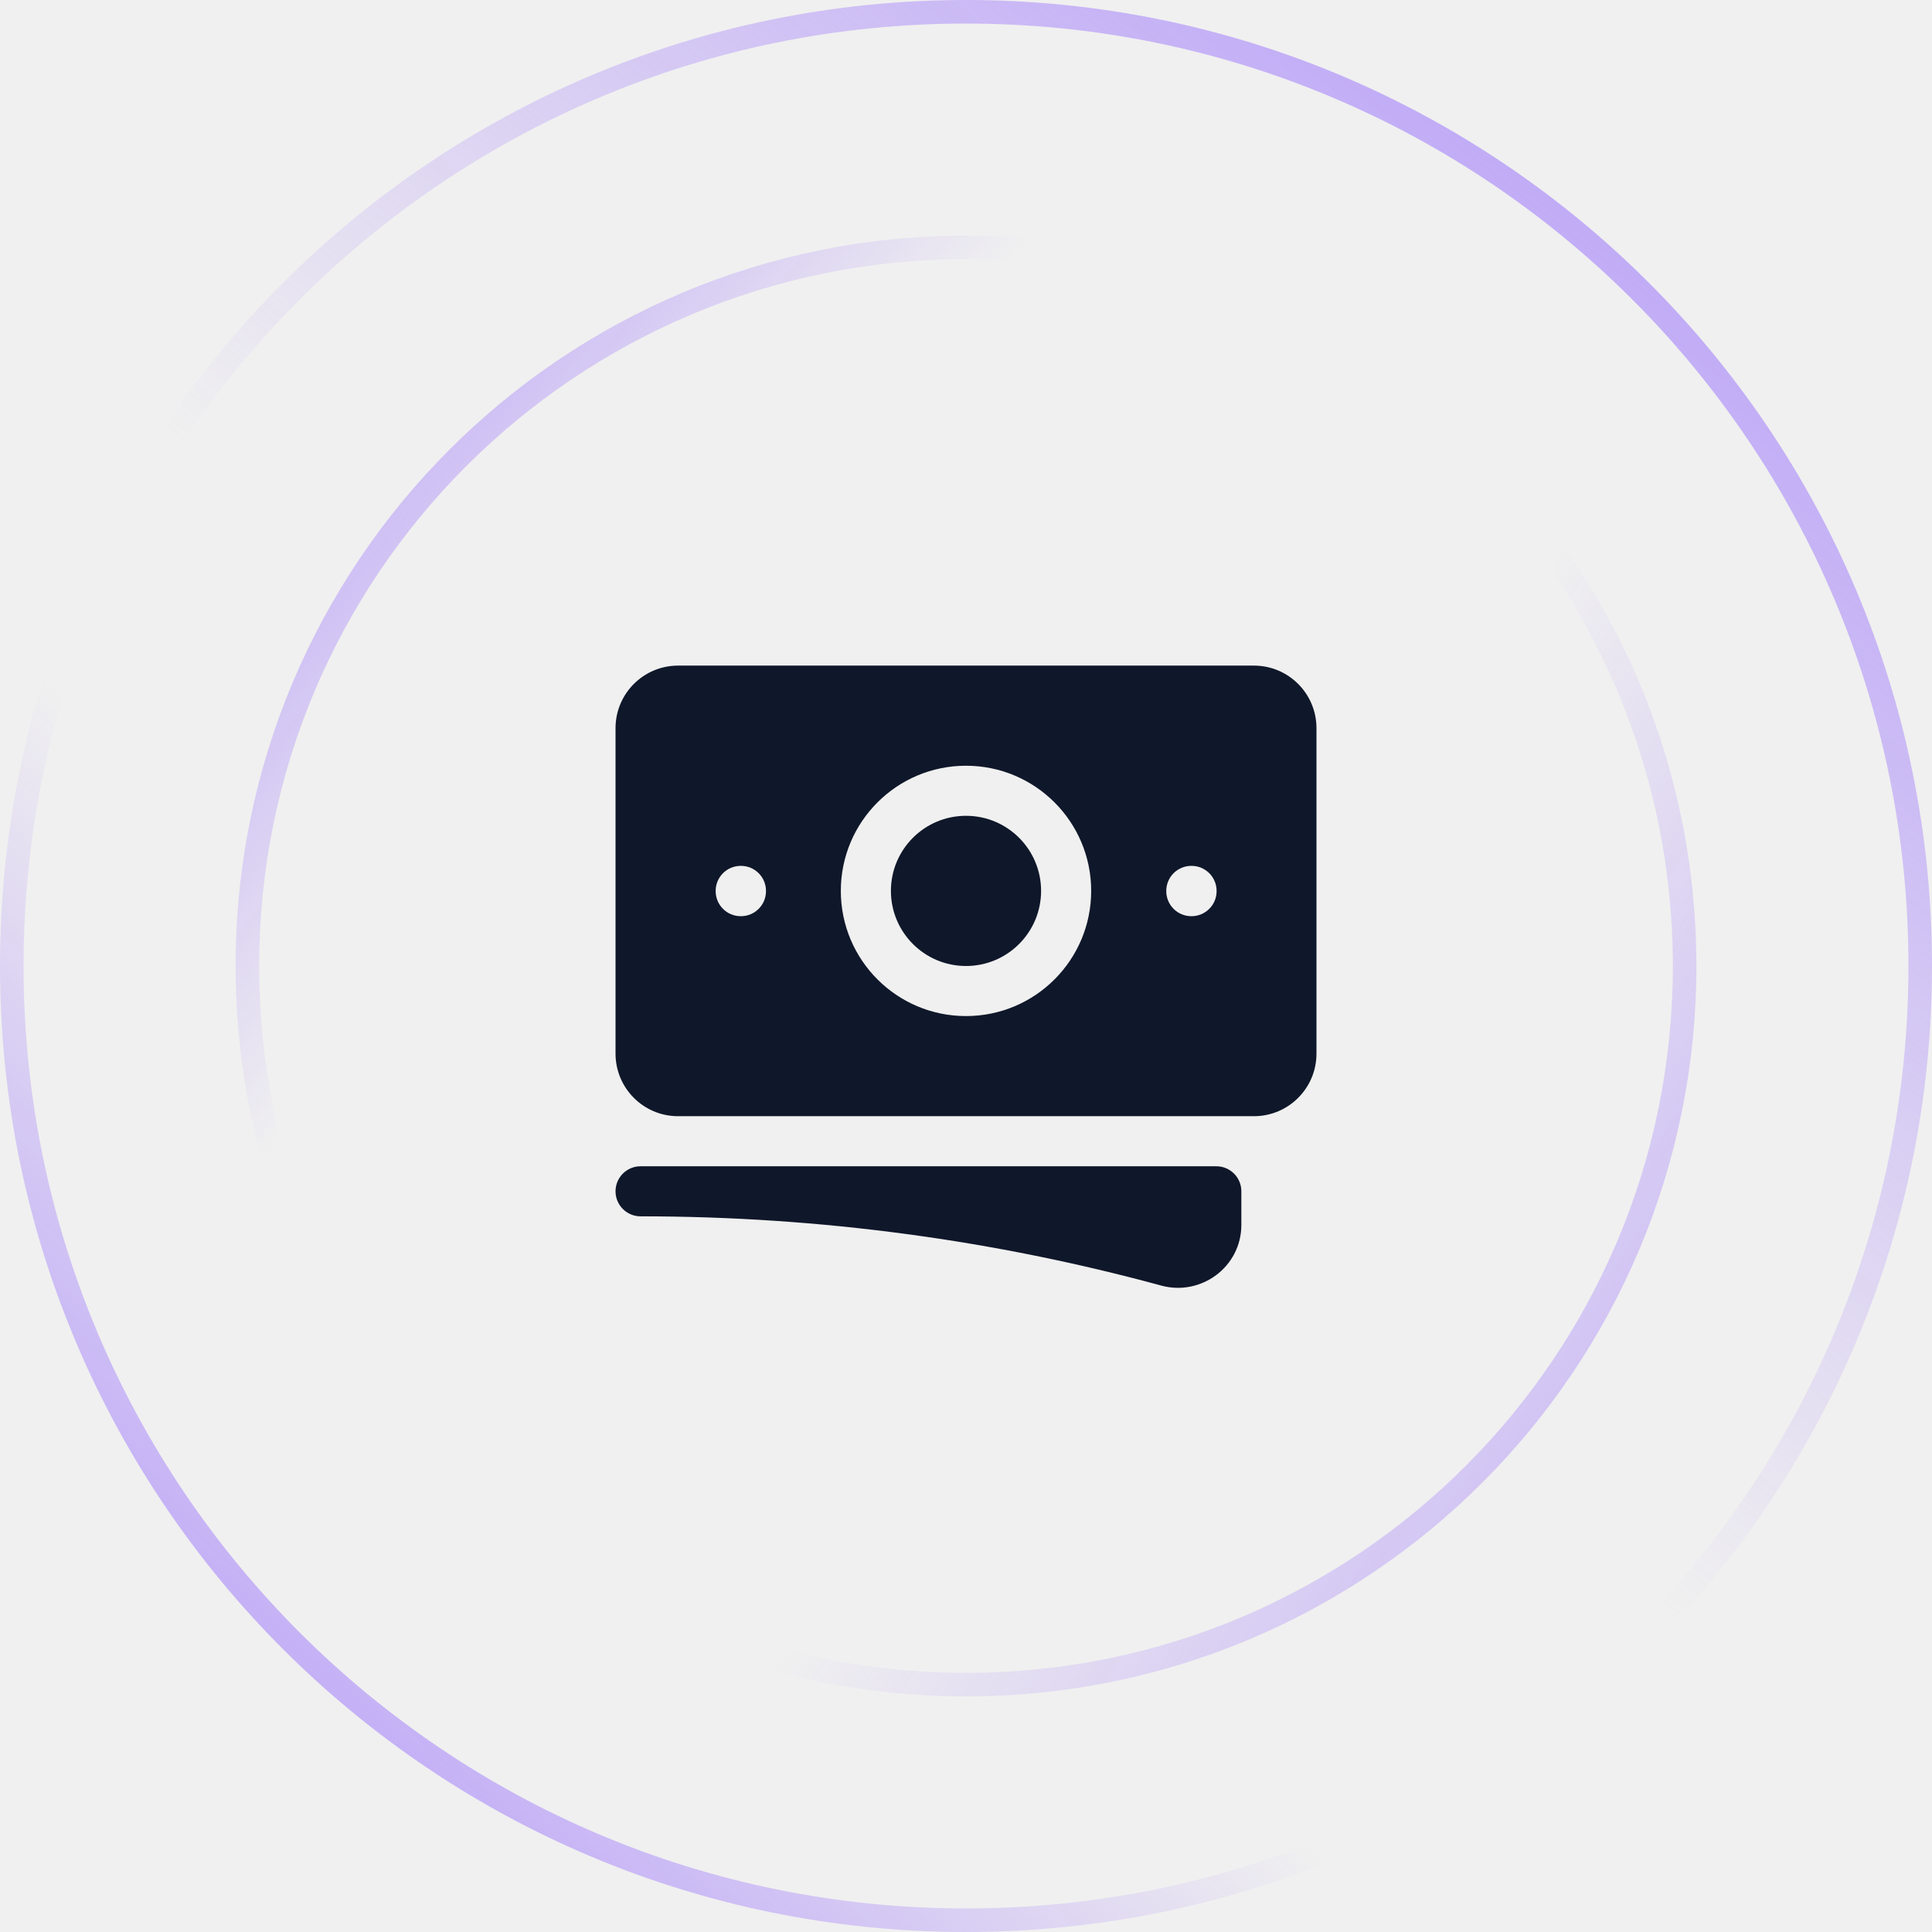
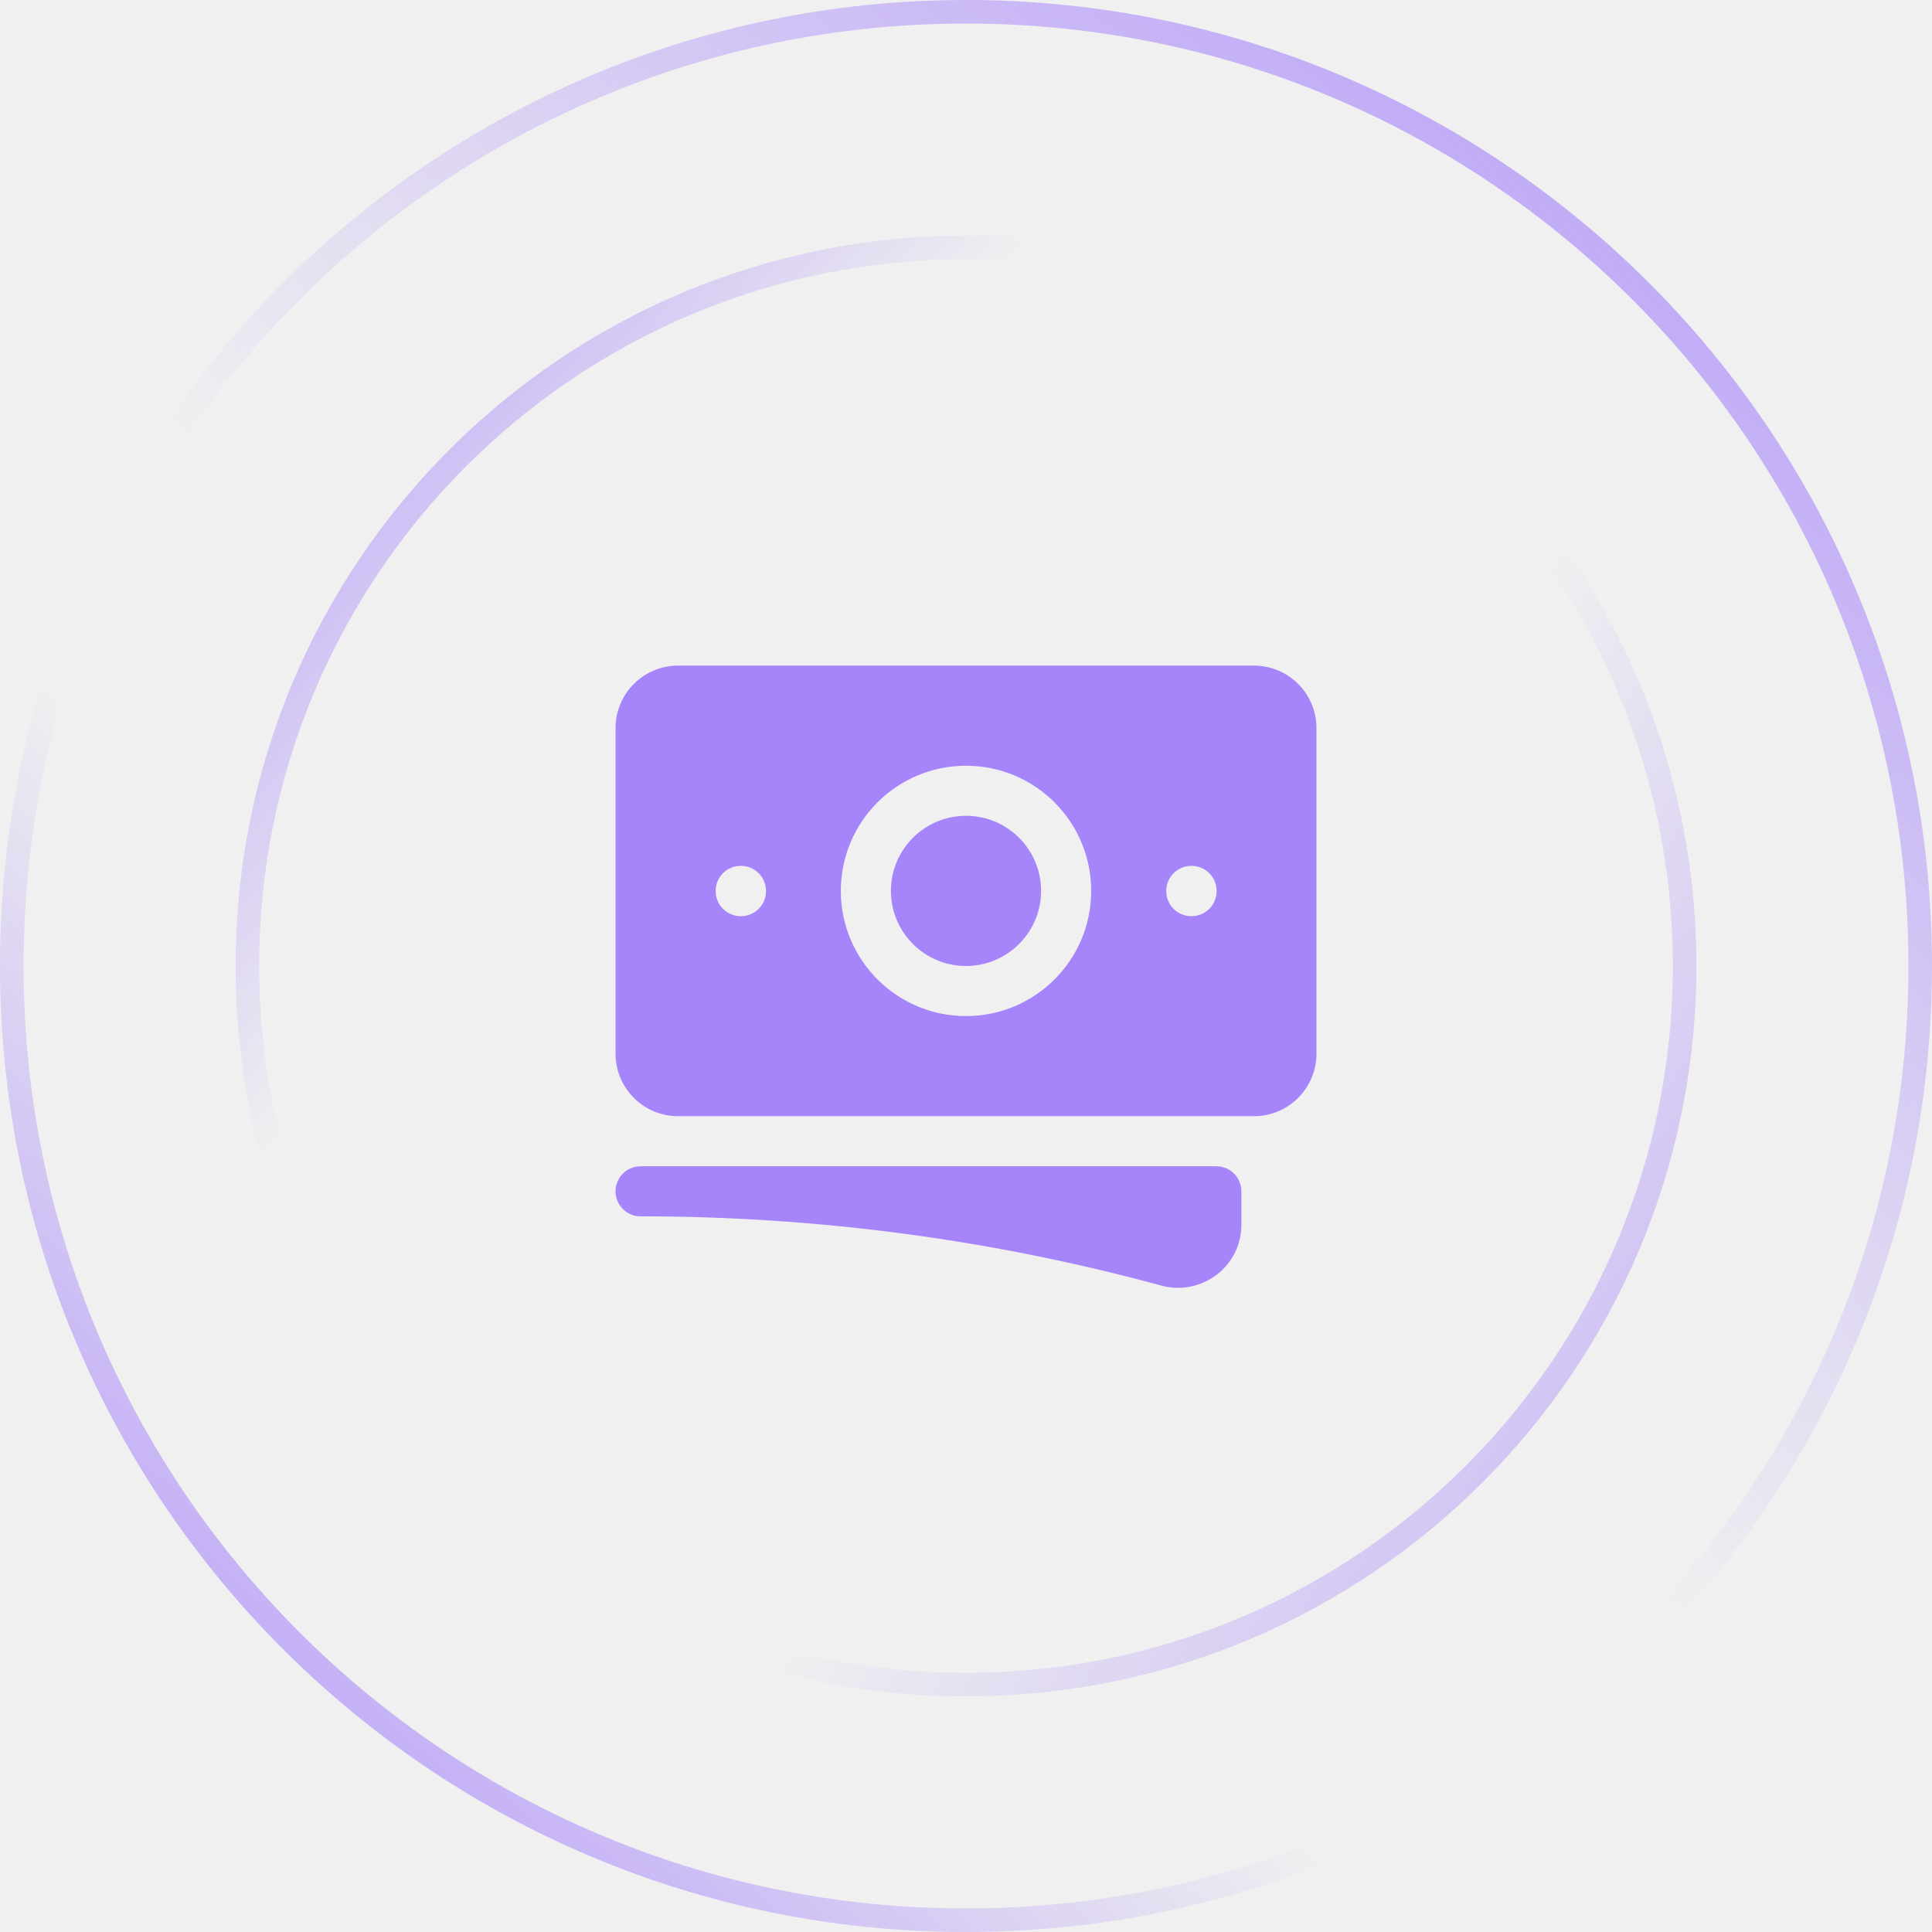
<svg xmlns="http://www.w3.org/2000/svg" width="82" height="82" viewBox="0 0 82 82">
  <defs>
    <linearGradient id="g0" gradientUnits="userSpaceOnUse" x1="0" y1="0.5" x2="1" y2="0.5" gradientTransform="matrix(-75 92.5 -77.61465 -62.9308 120.5573 20.9654)">
      <stop offset="0" stop-color="#a685fa" stop-opacity="1" />
      <stop offset="0.577" stop-color="#a685fa" stop-opacity="0" />
    </linearGradient>
    <clipPath id="c1">
      <path d="M0 41 C0 18.356 18.356 0 41 0 L41 0 C63.644 0 82 18.356 82 41 L82 41 C82 63.644 63.644 82 41 82 L41 82 C18.356 82 0 63.644 0 41 L0 41 Z" fill="white" fill-rule="nonzero" />
    </clipPath>
    <linearGradient id="g2" gradientUnits="userSpaceOnUse" x1="0" y1="0.5" x2="1" y2="0.5" gradientTransform="matrix(79 -92 92 79 -39.25 47)">
      <stop offset="0" stop-color="#a685fa" stop-opacity="1" />
      <stop offset="0.324" stop-color="#a685fa" stop-opacity="0" />
    </linearGradient>
    <clipPath id="c3">
      <path d="M0 41 C0 18.356 18.356 0 41 0 L41 0 C63.644 0 82 18.356 82 41 L82 41 C82 63.644 63.644 82 41 82 L41 82 C18.356 82 0 63.644 0 41 L0 41 Z" fill="white" fill-rule="nonzero" />
    </clipPath>
    <linearGradient id="g4" gradientUnits="userSpaceOnUse" x1="0" y1="0.5" x2="1" y2="0.5" gradientTransform="matrix(-72 -51 42.79294 -60.41356 52.85352 106.2068)">
      <stop offset="0" stop-color="#a685fa" stop-opacity="1" />
      <stop offset="0.577" stop-color="#a685fa" stop-opacity="0" />
    </linearGradient>
    <clipPath id="c5">
      <path d="M0 31 C0 13.879 13.879 0 31 0 L31 0 C48.121 0 62 13.879 62 31 L62 31 C62 48.121 48.121 62 31 62 L31 62 C13.879 62 0 48.121 0 31 L0 31 Z" fill="white" fill-rule="nonzero" />
    </clipPath>
    <linearGradient id="g6" gradientUnits="userSpaceOnUse" x1="0" y1="0.5" x2="1" y2="0.5" gradientTransform="matrix(68.5 58.5 -58.5 68.5 22.5 -30.75)">
      <stop offset="0" stop-color="#a685fa" stop-opacity="1" />
      <stop offset="0.324" stop-color="#a685fa" stop-opacity="0" />
    </linearGradient>
    <clipPath id="c7">
      <path d="M0 31 C0 13.879 13.879 0 31 0 L31 0 C48.121 0 62 13.879 62 31 L62 31 C62 48.121 48.121 62 31 62 L31 62 C13.879 62 0 48.121 0 31 L0 31 Z" fill="white" fill-rule="nonzero" />
    </clipPath>
  </defs>
  <g opacity="1">
    <g clip-path="url(#c1)">
      <path d="M41 81 C18.909 81 1 63.091 1 41 L-1 41 C-1 64.196 17.804 83 41 83 L41 81 Z M81 41 C81 63.091 63.091 81 41 81 L41 83 C64.196 83 83 64.196 83 41 L81 41 Z M41 1 C63.091 1 81 18.909 81 41 L83 41 C83 17.804 64.196 -1 41 -1 L41 1 Z M41 -1 C17.804 -1 -1 17.804 -1 41 L1 41 C1 18.909 18.909 1 41 1 L41 -1 Z" fill="url(#g0)" fill-rule="nonzero" />
    </g>
  </g>
  <g opacity="1">
    <g clip-path="url(#c3)">
      <path d="M41 81 C18.909 81 1 63.091 1 41 L-1 41 C-1 64.196 17.804 83 41 83 L41 81 Z M81 41 C81 63.091 63.091 81 41 81 L41 83 C64.196 83 83 64.196 83 41 L81 41 Z M41 1 C63.091 1 81 18.909 81 41 L83 41 C83 17.804 64.196 -1 41 -1 L41 1 Z M41 -1 C17.804 -1 -1 17.804 -1 41 L1 41 C1 18.909 18.909 1 41 1 L41 -1 Z" fill="url(#g2)" fill-rule="nonzero" />
    </g>
  </g>
  <g transform="matrix(1 0 0 1 10 10)">
    <g opacity="1">
      <g clip-path="url(#c5)">
        <path d="M31 61 C14.431 61 1 47.569 1 31 L-1 31 C-1 48.673 13.327 63 31 63 L31 61 Z M61 31 C61 47.569 47.569 61 31 61 L31 63 C48.673 63 63 48.673 63 31 L61 31 Z M31 1 C47.569 1 61 14.431 61 31 L63 31 C63 13.327 48.673 -1 31 -1 L31 1 Z M31 -1 C13.327 -1 -1 13.327 -1 31 L1 31 C1 14.431 14.431 1 31 1 L31 -1 Z" fill="url(#g4)" fill-rule="nonzero" />
      </g>
    </g>
    <g opacity="1">
      <g clip-path="url(#c7)">
        <path d="M31 61 C14.431 61 1 47.569 1 31 L-1 31 C-1 48.673 13.327 63 31 63 L31 61 Z M61 31 C61 47.569 47.569 61 31 61 L31 63 C48.673 63 63 48.673 63 31 L61 31 Z M31 1 C47.569 1 61 14.431 61 31 L63 31 C63 13.327 48.673 -1 31 -1 L31 1 Z M31 -1 C13.327 -1 -1 13.327 -1 31 L1 31 C1 14.431 14.431 1 31 1 L31 -1 Z" fill="url(#g6)" fill-rule="nonzero" />
      </g>
    </g>
    <g transform="matrix(1 0 0 1 14 14)">
      <g transform="matrix(1 0 0 1 2.125 4.25)">
        <g opacity="1">
-           <path d="M14.875 6.375 C13.115 6.375 11.688 7.802 11.688 9.562 C11.688 11.323 13.115 12.75 14.875 12.75 C16.635 12.75 18.062 11.323 18.062 9.562 C18.062 7.802 16.635 6.375 14.875 6.375 Z" fill="#0f172a" fill-rule="nonzero" />
-           <path d="M0 2.656 C0 1.189 1.189 0 2.656 0 L27.094 0 C28.561 0 29.75 1.189 29.75 2.656 L29.75 16.469 C29.75 17.936 28.561 19.125 27.094 19.125 L2.656 19.125 C1.189 19.125 0 17.936 0 16.469 L0 2.656 Z M9.562 9.562 C9.562 6.628 11.941 4.25 14.875 4.25 C17.809 4.25 20.188 6.628 20.188 9.562 C20.188 12.497 17.809 14.875 14.875 14.875 C11.941 14.875 9.562 12.497 9.562 9.562 Z M24.438 8.5 C23.851 8.5 23.375 8.976 23.375 9.562 L23.375 9.573 C23.375 10.16 23.851 10.636 24.438 10.636 L24.448 10.636 C25.035 10.636 25.511 10.16 25.511 9.573 L25.511 9.562 C25.511 8.976 25.035 8.5 24.448 8.5 L24.438 8.5 Z M4.25 9.562 C4.25 8.976 4.726 8.5 5.312 8.5 L5.323 8.5 C5.91 8.5 6.386 8.976 6.386 9.562 L6.386 9.573 C6.386 10.16 5.91 10.636 5.323 10.636 L5.312 10.636 C4.726 10.636 4.25 10.16 4.25 9.573 L4.25 9.562 Z" fill="#0f172a" fill-rule="evenodd" />
-           <path d="M1.062 21.25 C0.476 21.25 0 21.726 0 22.312 C0 22.899 0.476 23.375 1.062 23.375 C8.713 23.375 16.122 24.398 23.162 26.314 C24.849 26.774 26.562 25.524 26.562 23.736 L26.562 22.312 C26.562 21.726 26.087 21.25 25.5 21.25 L1.062 21.25 Z" fill="#0f172a" fill-rule="nonzero" />
+           <path d="M14.875 6.375 C13.115 6.375 11.688 7.802 11.688 9.562 C11.688 11.323 13.115 12.75 14.875 12.75 C16.635 12.75 18.062 11.323 18.062 9.562 C18.062 7.802 16.635 6.375 14.875 6.375 Z" fill="#a685fa" fill-rule="nonzero" />
+           <path d="M0 2.656 C0 1.189 1.189 0 2.656 0 L27.094 0 C28.561 0 29.75 1.189 29.75 2.656 L29.75 16.469 C29.75 17.936 28.561 19.125 27.094 19.125 L2.656 19.125 C1.189 19.125 0 17.936 0 16.469 L0 2.656 Z M9.562 9.562 C9.562 6.628 11.941 4.25 14.875 4.25 C17.809 4.25 20.188 6.628 20.188 9.562 C20.188 12.497 17.809 14.875 14.875 14.875 C11.941 14.875 9.562 12.497 9.562 9.562 Z M24.438 8.5 C23.851 8.5 23.375 8.976 23.375 9.562 L23.375 9.573 C23.375 10.16 23.851 10.636 24.438 10.636 L24.448 10.636 C25.035 10.636 25.511 10.16 25.511 9.573 L25.511 9.562 C25.511 8.976 25.035 8.5 24.448 8.5 L24.438 8.5 Z M4.25 9.562 C4.25 8.976 4.726 8.5 5.312 8.5 L5.323 8.5 C5.91 8.5 6.386 8.976 6.386 9.562 L6.386 9.573 C6.386 10.16 5.91 10.636 5.323 10.636 L5.312 10.636 C4.726 10.636 4.25 10.16 4.25 9.573 L4.25 9.562 Z" fill="#a685fa" fill-rule="evenodd" />
+           <path d="M1.062 21.25 C0.476 21.25 0 21.726 0 22.312 C0 22.899 0.476 23.375 1.062 23.375 C8.713 23.375 16.122 24.398 23.162 26.314 C24.849 26.774 26.562 25.524 26.562 23.736 L26.562 22.312 C26.562 21.726 26.087 21.25 25.5 21.25 L1.062 21.25 Z" fill="#a685fa" fill-rule="nonzero" />
        </g>
      </g>
    </g>
  </g>
</svg>
